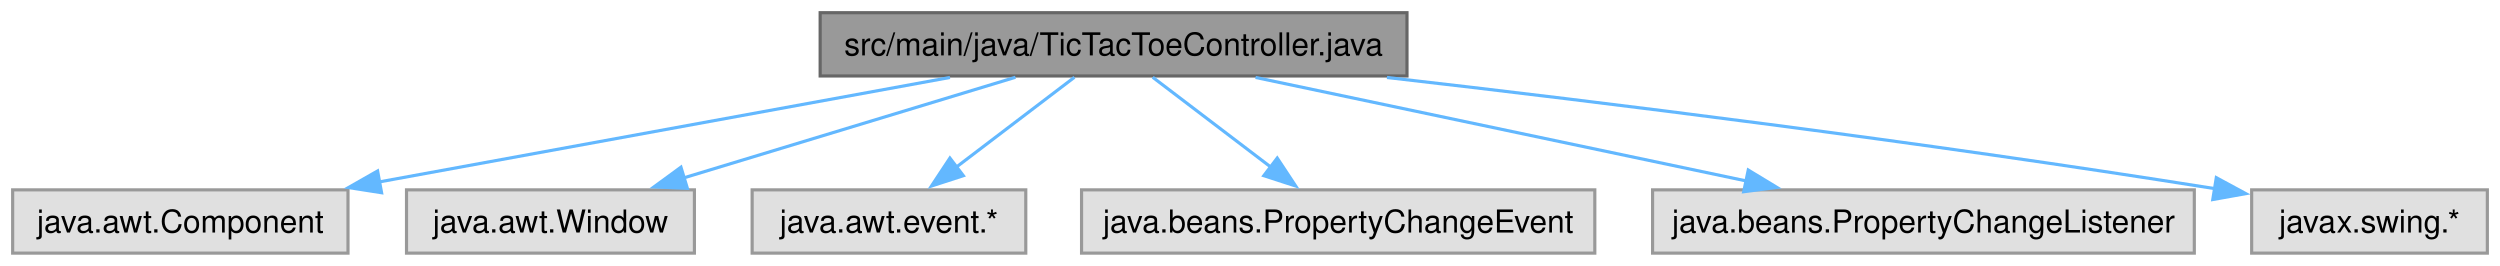
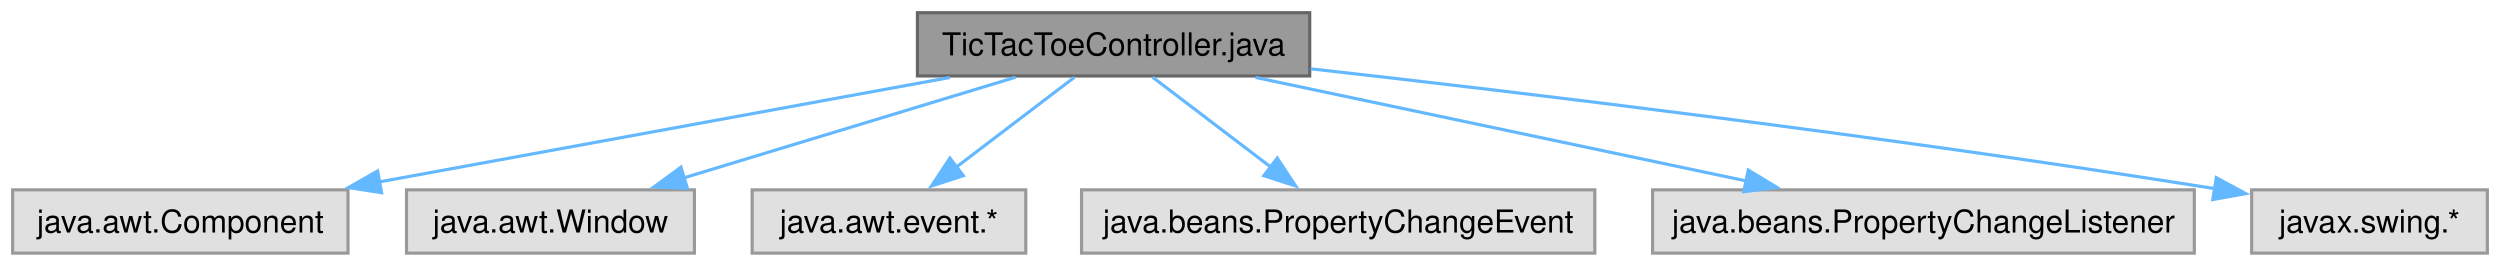
<svg xmlns="http://www.w3.org/2000/svg" xmlns:xlink="http://www.w3.org/1999/xlink" width="790pt" height="84pt" viewBox="0.00 0.00 790.25 84.00">
  <g id="graph0" class="graph" transform="scale(1 1) rotate(0) translate(4 80)">
    <g id="Node000001" class="node">
      <g id="a_Node000001">
        <a xlink:title="TicTacToeController class implementation.">
-           <polygon fill="#999999" stroke="#666666" points="440.75,-76 255.25,-76 255.25,-56 440.75,-56 440.75,-76" />
-           <text text-anchor="middle" x="348" y="-62.5" font-family="Helvetica,sans-Serif" font-size="10.00">src/main/java/TicTacToeController.java</text>
+           <polygon fill="#999999" stroke="#666666" points="410,-76 286,-76 286,-56 410,-56 410,-76" />
+           <text text-anchor="middle" x="348" y="-62.5" font-family="Helvetica,sans-Serif" font-size="10.00">TicTacToeController.java</text>
        </a>
      </g>
    </g>
    <g id="Node000002" class="node">
      <g id="a_Node000002">
        <a xlink:title=" ">
          <polygon fill="#e0e0e0" stroke="#999999" points="106,-20 0,-20 0,0 106,0 106,-20" />
          <text text-anchor="middle" x="53" y="-6.5" font-family="Helvetica,sans-Serif" font-size="10.00">java.awt.Component</text>
        </a>
      </g>
    </g>
    <g id="edge1_Node000001_Node000002" class="edge">
      <g id="a_edge1_Node000001_Node000002">
        <a xlink:title=" ">
          <path fill="none" stroke="#63b8ff" d="M296.28,-55.53C245.99,-46.33 169.52,-32.33 115.77,-22.49" />
          <polygon fill="#63b8ff" stroke="#63b8ff" points="116.62,-19.09 106.15,-20.73 115.36,-25.97 116.62,-19.09" />
        </a>
      </g>
    </g>
    <g id="Node000003" class="node">
      <g id="a_Node000003">
        <a xlink:title=" ">
          <polygon fill="#e0e0e0" stroke="#999999" points="215.5,-20 124.5,-20 124.5,0 215.5,0 215.5,-20" />
          <text text-anchor="middle" x="170" y="-6.5" font-family="Helvetica,sans-Serif" font-size="10.00">java.awt.Window</text>
        </a>
      </g>
    </g>
    <g id="edge2_Node000001_Node000003" class="edge">
      <g id="a_edge2_Node000001_Node000003">
        <a xlink:title=" ">
          <path fill="none" stroke="#63b8ff" d="M316.99,-55.59C287.95,-46.78 244.3,-33.54 212.11,-23.78" />
          <polygon fill="#63b8ff" stroke="#63b8ff" points="213.28,-20.47 202.7,-20.92 211.25,-27.17 213.28,-20.47" />
        </a>
      </g>
    </g>
    <g id="Node000004" class="node">
      <g id="a_Node000004">
        <a xlink:title=" ">
          <polygon fill="#e0e0e0" stroke="#999999" points="320.25,-20 233.75,-20 233.75,0 320.25,0 320.25,-20" />
          <text text-anchor="middle" x="277" y="-6.5" font-family="Helvetica,sans-Serif" font-size="10.00">java.awt.event.*</text>
        </a>
      </g>
    </g>
    <g id="edge3_Node000001_Node000004" class="edge">
      <g id="a_edge3_Node000001_Node000004">
        <a xlink:title=" ">
          <path fill="none" stroke="#63b8ff" d="M335.63,-55.59C325.35,-47.77 310.48,-36.46 298.29,-27.19" />
          <polygon fill="#63b8ff" stroke="#63b8ff" points="300.51,-24.48 290.43,-21.21 296.27,-30.05 300.51,-24.48" />
        </a>
      </g>
    </g>
    <g id="Node000005" class="node">
      <g id="a_Node000005">
        <a xlink:title=" ">
          <polygon fill="#e0e0e0" stroke="#999999" points="500.12,-20 337.88,-20 337.88,0 500.12,0 500.12,-20" />
          <text text-anchor="middle" x="419" y="-6.5" font-family="Helvetica,sans-Serif" font-size="10.00">java.beans.PropertyChangeEvent</text>
        </a>
      </g>
    </g>
    <g id="edge4_Node000001_Node000005" class="edge">
      <g id="a_edge4_Node000001_Node000005">
        <a xlink:title=" ">
          <path fill="none" stroke="#63b8ff" d="M360.37,-55.59C370.65,-47.77 385.52,-36.46 397.71,-27.19" />
          <polygon fill="#63b8ff" stroke="#63b8ff" points="399.73,-30.05 405.57,-21.21 395.49,-24.48 399.73,-30.05" />
        </a>
      </g>
    </g>
    <g id="Node000006" class="node">
      <g id="a_Node000006">
        <a xlink:title=" ">
          <polygon fill="#e0e0e0" stroke="#999999" points="689.62,-20 518.38,-20 518.38,0 689.62,0 689.62,-20" />
          <text text-anchor="middle" x="604" y="-6.5" font-family="Helvetica,sans-Serif" font-size="10.00">java.beans.PropertyChangeListener</text>
        </a>
      </g>
    </g>
    <g id="edge5_Node000001_Node000006" class="edge">
      <g id="a_edge5_Node000001_Node000006">
        <a xlink:title=" ">
          <path fill="none" stroke="#63b8ff" d="M392.88,-55.53C436.07,-46.42 501.5,-32.62 548.06,-22.8" />
          <polygon fill="#63b8ff" stroke="#63b8ff" points="548.62,-26.26 557.69,-20.77 547.18,-19.41 548.62,-26.26" />
        </a>
      </g>
    </g>
    <g id="Node000007" class="node">
      <g id="a_Node000007">
        <a xlink:title=" ">
          <polygon fill="#e0e0e0" stroke="#999999" points="782.25,-20 707.75,-20 707.75,0 782.25,0 782.25,-20" />
          <text text-anchor="middle" x="745" y="-6.5" font-family="Helvetica,sans-Serif" font-size="10.00">javax.swing.*</text>
        </a>
      </g>
    </g>
    <g id="edge6_Node000001_Node000007" class="edge">
      <g id="a_edge6_Node000001_Node000007">
        <a xlink:title=" ">
-           <path fill="none" stroke="#63b8ff" d="M434.42,-55.52C502.89,-47.65 601.25,-35.51 696.13,-20.38" />
+           <path fill="none" stroke="#63b8ff" d="M410.31,-58.26C478.22,-50.64 590.33,-37.24 696.17,-20.37" />
          <polygon fill="#63b8ff" stroke="#63b8ff" points="696.57,-23.85 705.89,-18.81 695.46,-16.94 696.57,-23.85" />
        </a>
      </g>
    </g>
  </g>
</svg>
